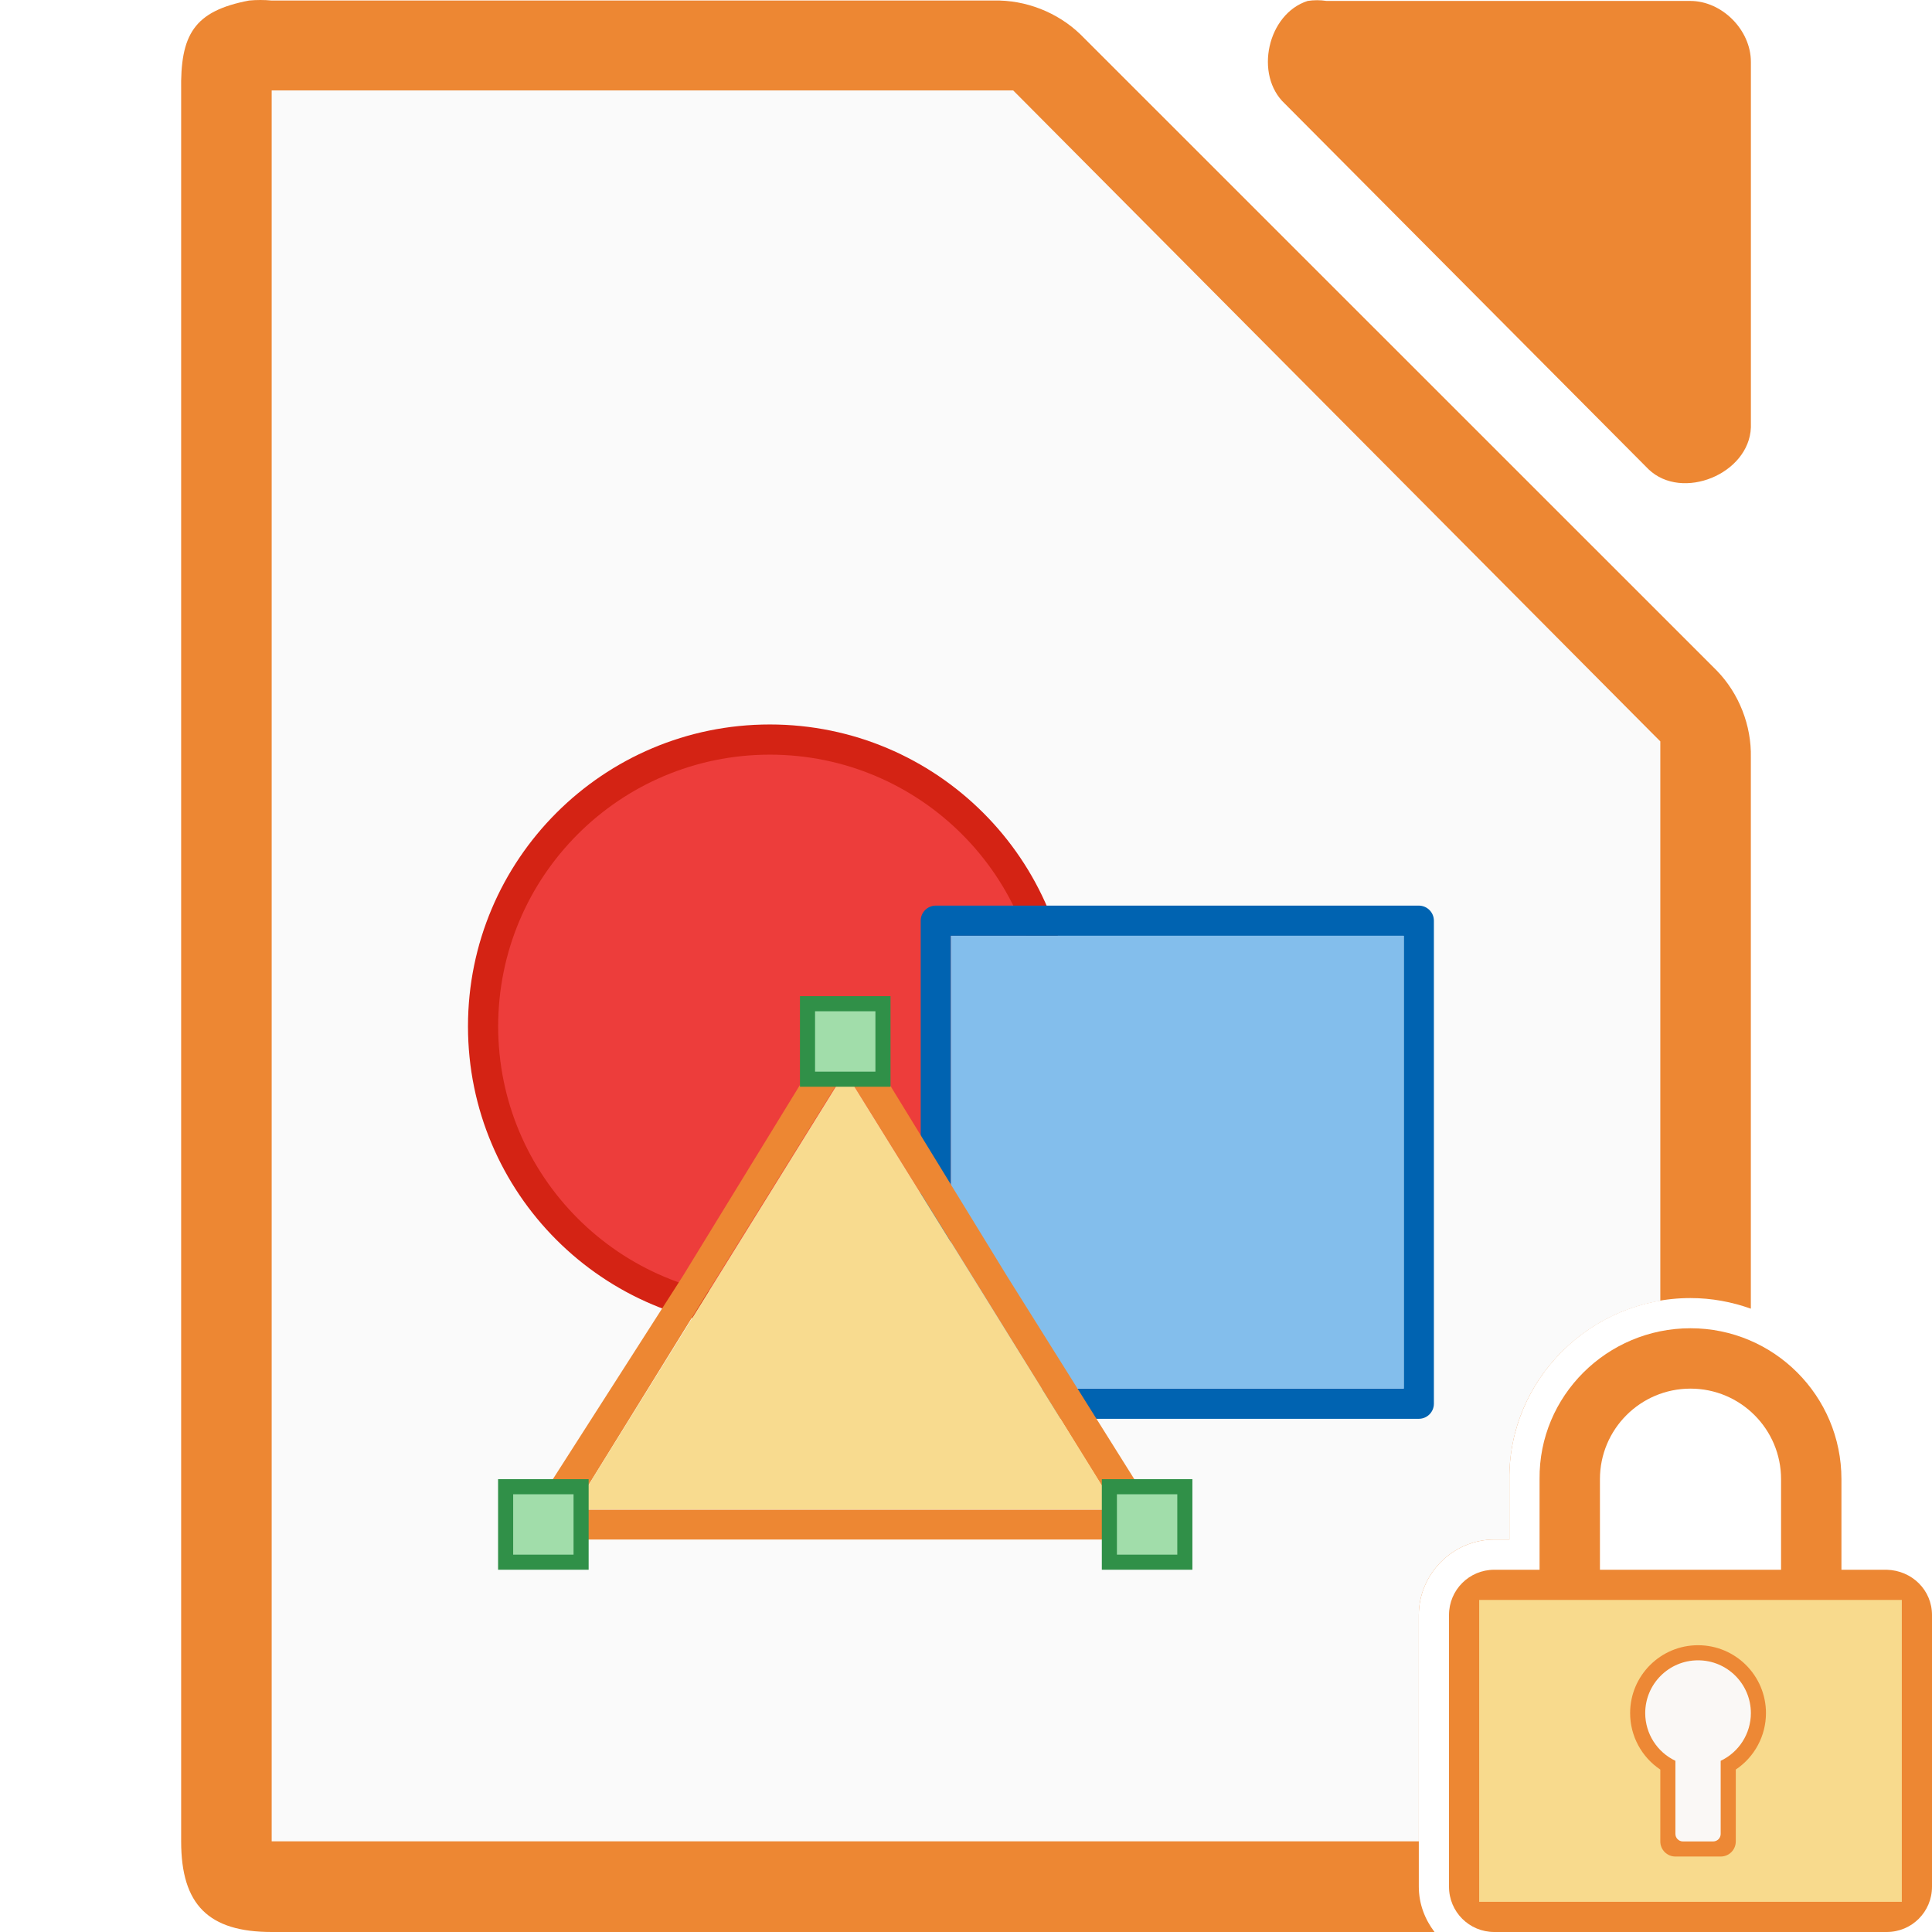
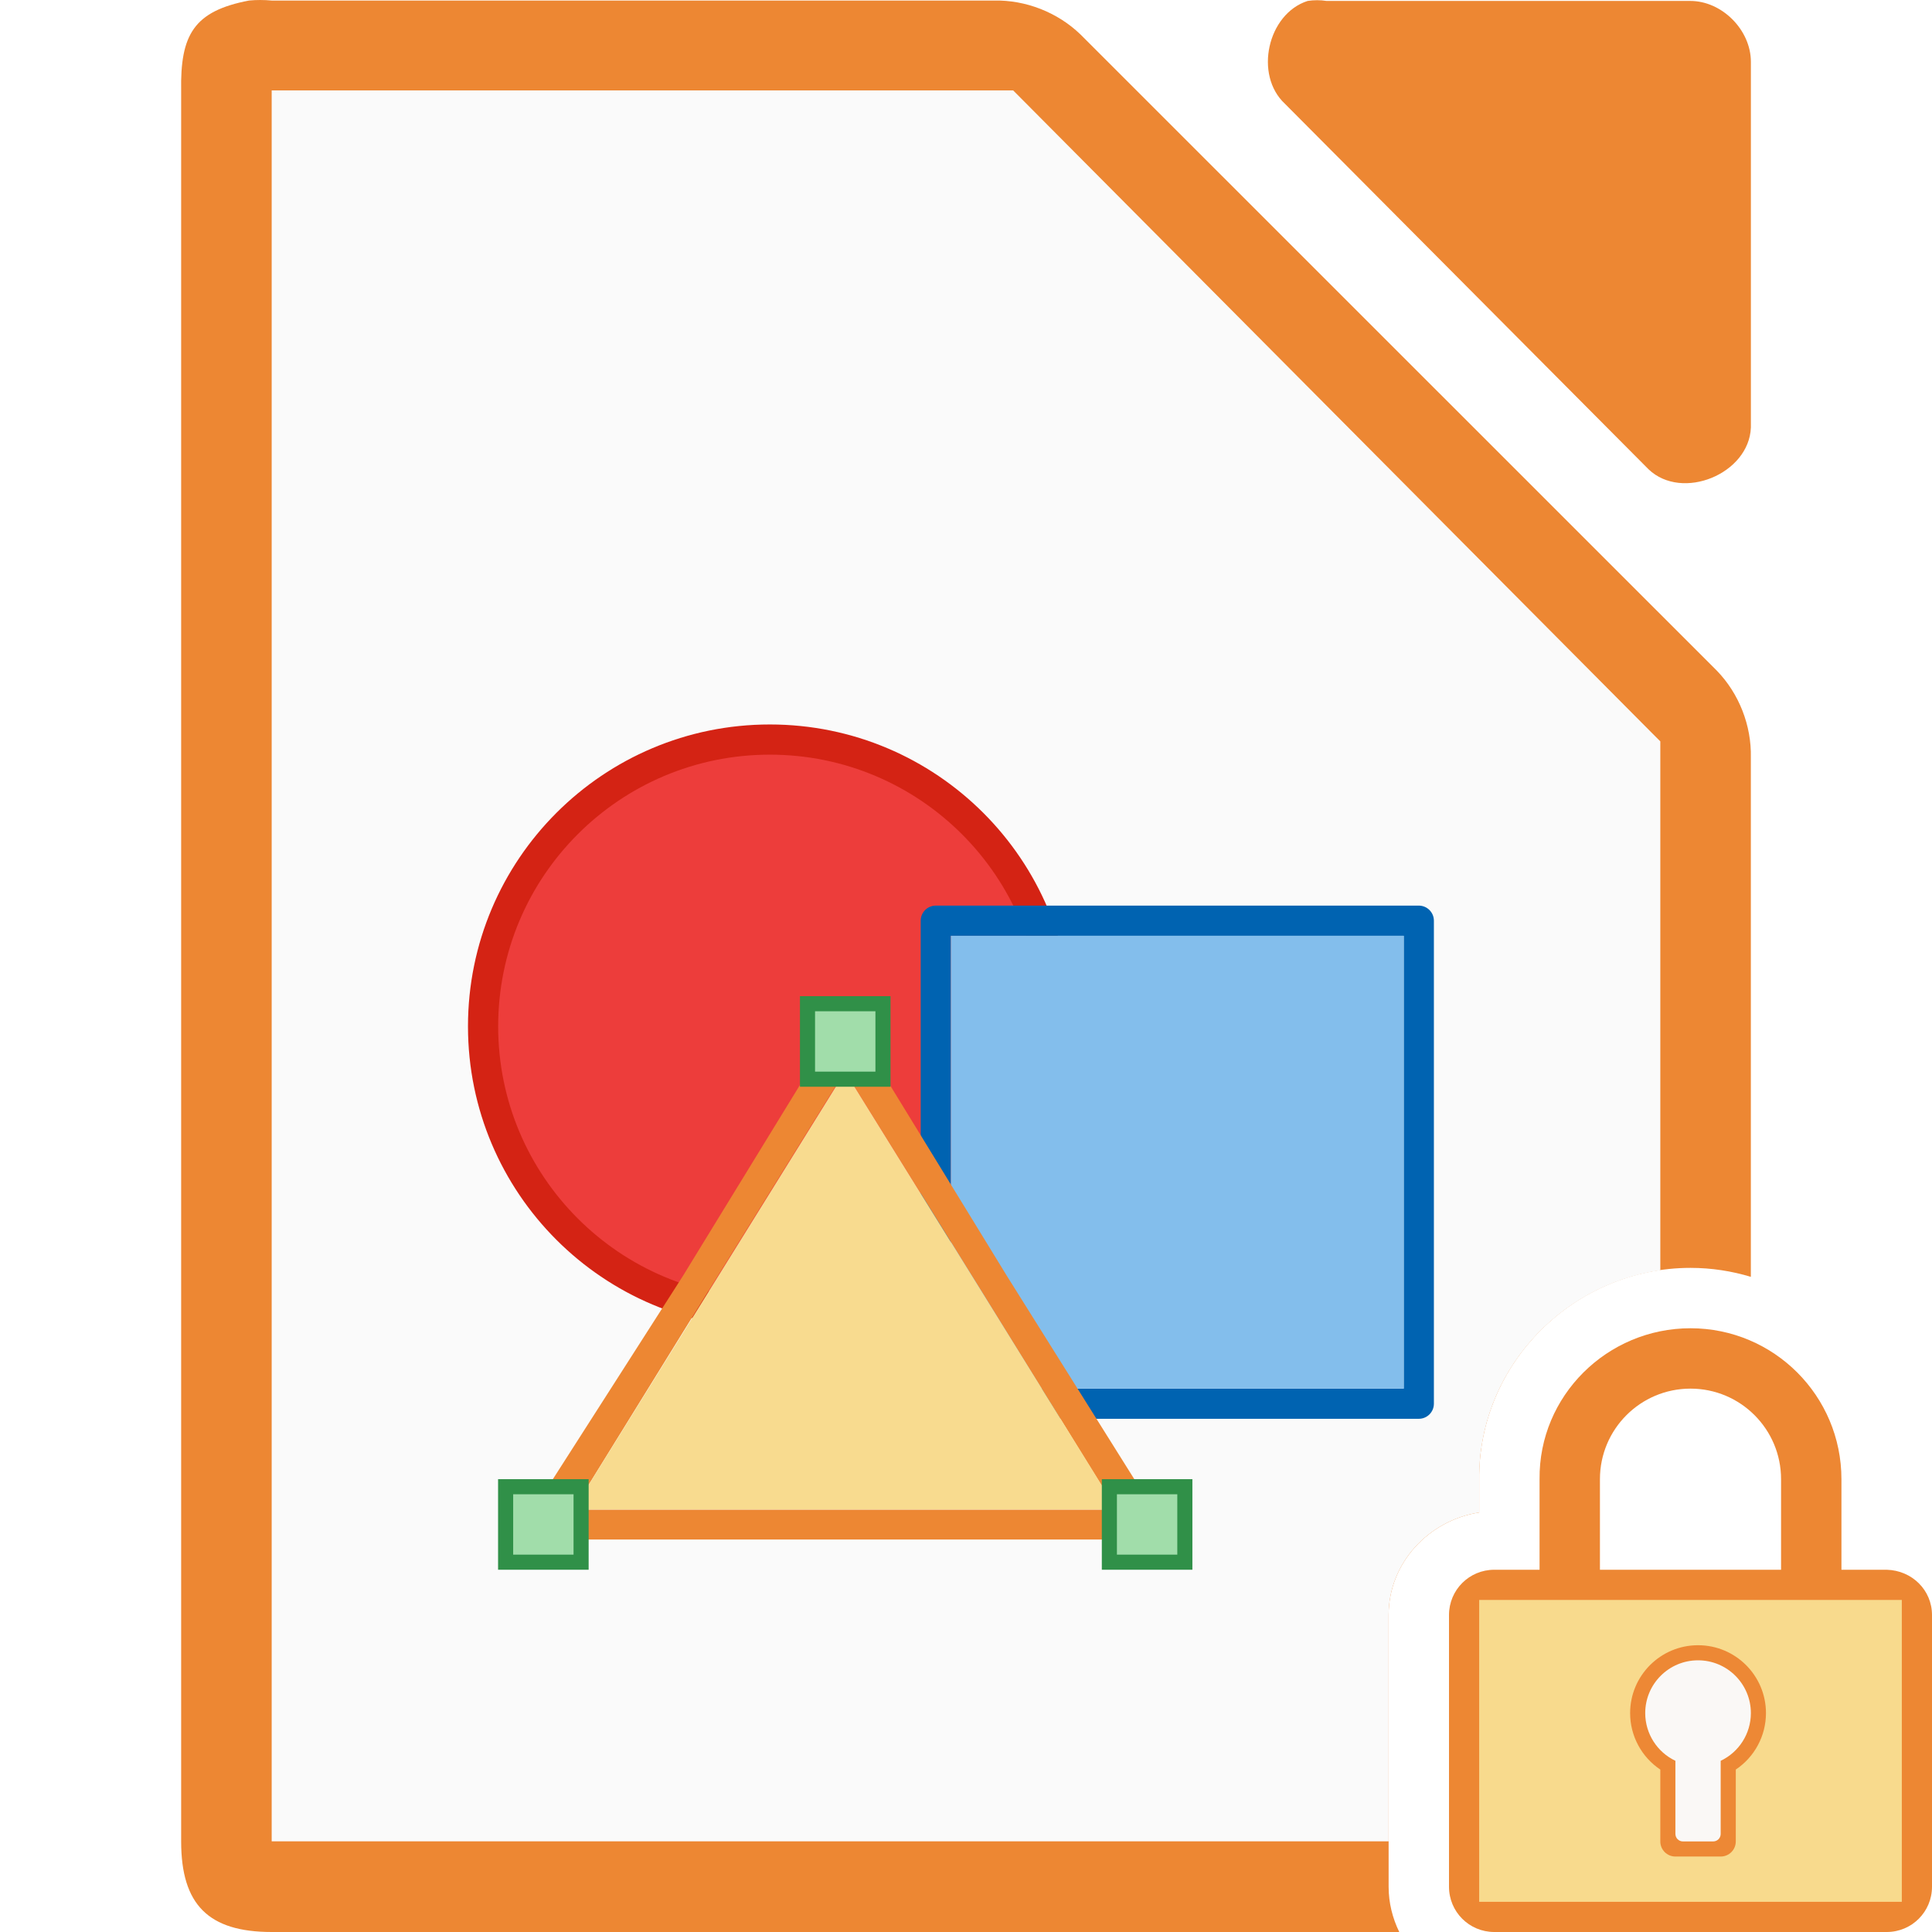
- <svg xmlns="http://www.w3.org/2000/svg" xmlns:xlink="http://www.w3.org/1999/xlink" viewBox="0 0 128 128">
-   <path d="m17.252 0c-.25 0-.501.011-.75.035-3.667.7-4.566 2.266-4.5 5.998v115.969c0 4.188 1.811 5.998 6 5.998h77.039c-.642-.841-1.041-1.874-1.041-3v-18c0-2.735 2.265-5 5-5h1v-3.979c-.069-6.628 5.396-12.021 12-12.021 1.402 0 2.745.256 3.998.703v-36.52c.048-2.112-.78-4.23-2.25-5.748l-42.16-42.15c-1.518-1.469-3.638-2.299-5.75-2.25h-47.836c-.249-.024-.5-.035-.75-.035z" fill="#ed8733" />
-   <path d="m18 5.992v2 112 2h2 74v-14.992c0-2.735 2.265-5 5-5h1v-3.979c-.062-5.944 4.331-10.881 10-11.84v-36.189-.875l-.625-.625-41.75-42-.5-.5h-.875-46.25z" fill="#fafafa" />
+ <svg xmlns="http://www.w3.org/2000/svg" xmlns:xlink="http://www.w3.org/1999/xlink" height="128" viewBox="0 0 128 128" width="128">
+   <path d="m17.252 0c-.25 0-.501.011-.75.035-3.667.7-4.566 2.266-4.5 5.998v115.969c0 4.188 1.811 5.998 6 5.998h74.703c-.446-.915-.705-1.931-.705-3v-18c0-3.456 2.667-6.277 6-6.793v-2.166c-.081-7.734 6.315-14.041 14-14.041 1.388 0 2.729.211 3.998.594v-34.41c.048-2.112-.78-4.23-2.25-5.748l-42.16-42.15c-1.518-1.469-3.638-2.299-5.75-2.25h-47.836c-.249-.024-.5-.035-.75-.035z" fill="#ed8733" />
+   <path d="m18 5.992v2 112 2h2 72v-14.992c0-3.456 2.667-6.277 6-6.793v-2.166c-.073-7.05 5.24-12.899 12-13.881v-34.168-.875l-.625-.625-41.75-42-.5-.5h-.875-46.25z" fill="#fafafa" />
  <path d="m86.635.062c-2.662.853-3.559 4.906-1.506 6.812l24.095 24.221c2.226 2.122 6.659.306 6.777-2.775v-24.221c-0-2.114-1.913-4.037-4.016-4.037h-24.095c-.415-.064-.84-.064-1.255 0z" fill="#ed8733" />
  <circle cx="50.996" cy="67.994" fill="#f09e6f" r="17" />
  <circle cx="51.005" cy="67.998" fill="#ed3d3b" r="19" stroke="#d42314" stroke-width="2" />
  <path d="m61.999 93.999c-.552-0-1-.448-1-1v-32c0-.552.448-1 1-1h32c.552 0.0 1.0.448 1 1v32c-0.0.552-.448 1-1 1zm1-2h30v-30h-30z" fill="#0063b1" />
  <path d="m62.999 91.999h30v-30h-30z" fill="#83beec" />
  <path d="m55.6 68.078c-.222.079-.412.231-.529.424l-9.83 16.041-10.059 15.715c-.409.589-.161 1.79 1.071 1.739h19.725 19.384c1.188 0 1.431-1.286.797-2.39l-9.444-15.065-9.83-16.041c-.241-.406-.825-.598-1.285-.424zm.378 2.897 8.998 14.487 8.998 14.557h-17.997-17.997l8.998-14.557z" fill="#ed8733" />
  <path d="m73.991 100.003h-18-18l9-14.5 9-14.5 9 14.5z" fill="#f8db8f" />
  <path id="a" d="m33.499 98.499h5v5h-5z" fill="#a1ddaa" stroke="#309048" />
  <g fill="#fafafa" stroke="#e78e46">
    <use height="1085" transform="translate(40)" width="5033" xlink:href="#a" />
    <use height="1085" transform="translate(20 -32)" width="5033" xlink:href="#a" />
  </g>
  <path d="m112 88c-5.523 0-10.057 4.477-10 10v6h-3c-1.662 0-3 1.338-3 3v18c0 1.662 1.338 3 3 3h26c1.662 0 3-1.338 3-3v-18c0-1.662-1.339-2.958-3-3h-3v-6c0-5.523-4.477-10-10-10zm0 4c3.314 0 6 2.686 6 6v6h-12v-6c0-3.314 2.686-6 6-6z" fill="#ed8733" />
  <g fill-opacity=".979">
    <path d="m98 106h28v20h-28z" fill="#f8db8f" />
    <path d="m112.5 109a4.5 4.5 0 0 0 -4.5 4.5 4.5 4.5 0 0 0 2 3.74v4.76c0 .554.446 1 1 1h3c.554 0 1-.446 1-1v-4.762a4.5 4.5 0 0 0 2-3.738 4.5 4.5 0 0 0 -4.5-4.5z" fill="#ed8733" />
    <path d="m112.5 110a3.5 3.5 0 0 0 -3.5 3.5 3.5 3.5 0 0 0 2 3.158v4.842c0 .277.223.5.5.5h2c.277 0 .5-.223.5-.5v-4.842a3.5 3.5 0 0 0 2-3.158 3.5 3.5 0 0 0 -3.5-3.5z" fill="#fafafa" />
  </g>
</svg>
